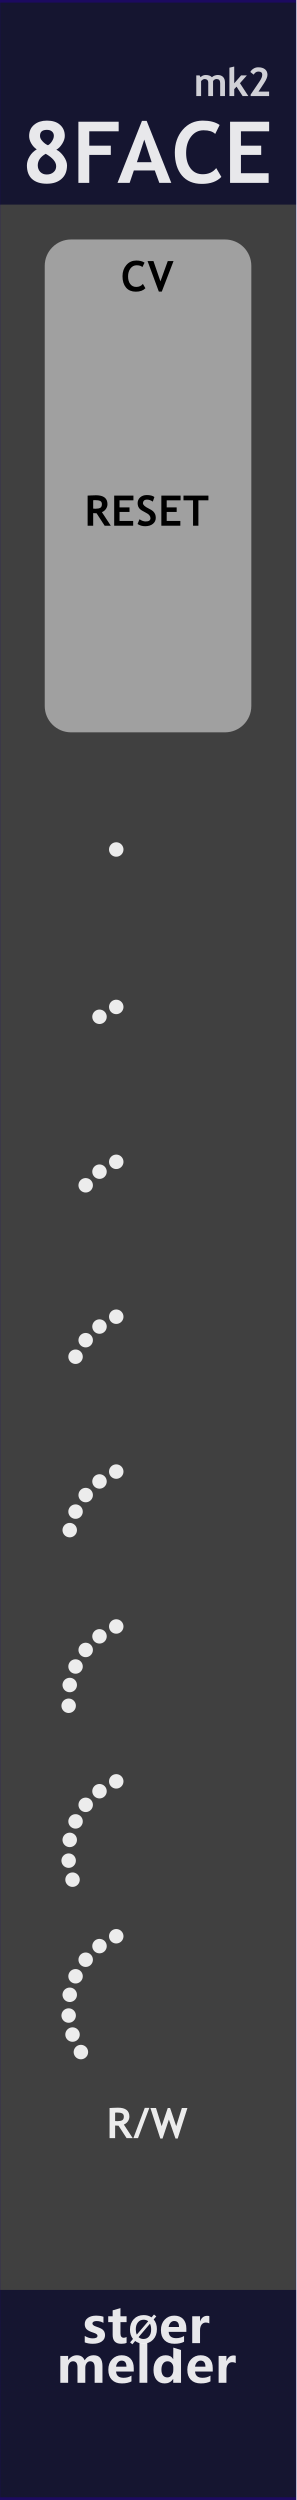
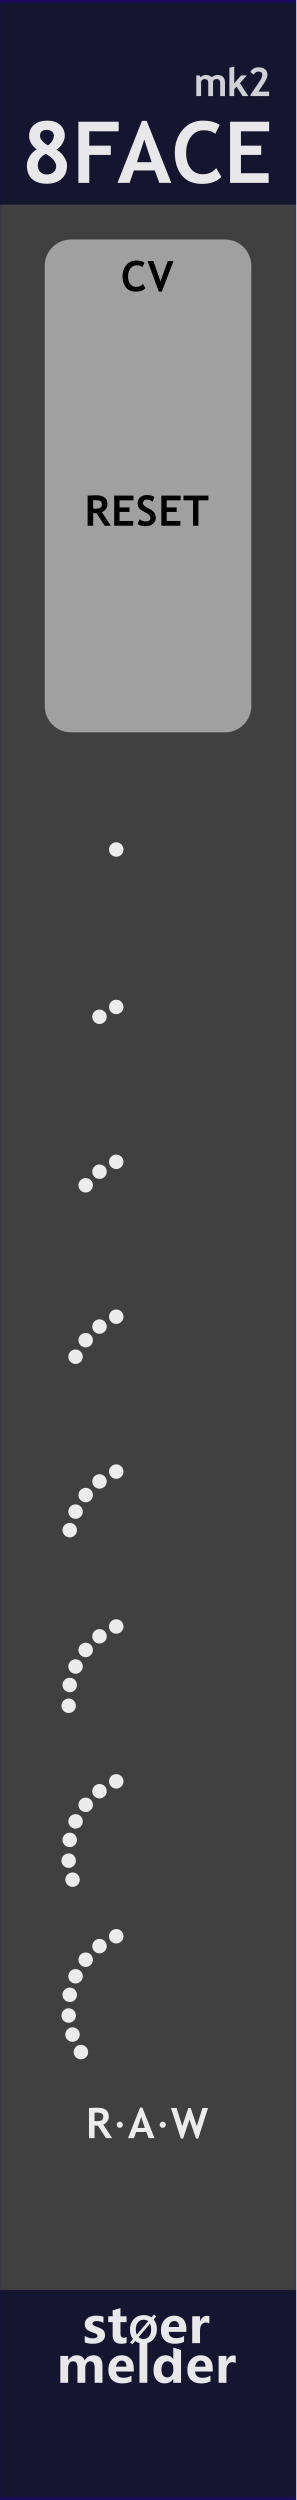
<svg xmlns="http://www.w3.org/2000/svg" width="100%" height="100%" viewBox="0 0 45 380" version="1.1" xml:space="preserve" style="fill-rule:evenodd;clip-rule:evenodd;stroke-linecap:round;stroke-linejoin:round;stroke-miterlimit:1.5;">
  <g id="panel" transform="matrix(0.834722,0,0,1.04324,-803.837,250.623)">
    <g transform="matrix(0.898503,0,0,0.958552,963,-240.242)">
      <rect x="0" y="0" width="60" height="380" style="fill:rgb(64,64,64);" />
    </g>
    <g transform="matrix(0.318803,0,0,1.76292,972.575,-852.772)">
      <rect x="-30.034" y="347.456" width="169.102" height="16.91" style="fill:rgb(10,10,44);fill-opacity:0.8;" />
    </g>
    <g transform="matrix(0.318803,0,0,1.81961,972.575,-538.829)">
      <rect x="-30.034" y="347.456" width="169.102" height="16.91" style="fill:rgb(10,10,44);fill-opacity:0.8;" />
    </g>
    <g transform="matrix(2.40704,0,0,25.5659,873.006,-292.473)">
      <rect x="37.388" y="2.043" width="22.397" height="14.247" style="fill:none;stroke:rgb(32,6,118);stroke-opacity:0.7;stroke-width:0.03px;" />
    </g>
    <g transform="matrix(1.198,0,0,0.958552,968.012,-213.59)">
      <g transform="matrix(13,0,0,13,-0.834717,0)">
        <path d="M0.172,-0.392C0.146,-0.409 0.125,-0.432 0.108,-0.461C0.091,-0.49 0.083,-0.519 0.083,-0.548C0.083,-0.603 0.102,-0.647 0.141,-0.679C0.18,-0.712 0.23,-0.728 0.291,-0.728C0.356,-0.728 0.408,-0.712 0.444,-0.679C0.481,-0.647 0.5,-0.603 0.5,-0.548C0.5,-0.519 0.489,-0.488 0.469,-0.456C0.448,-0.423 0.426,-0.401 0.401,-0.388C0.432,-0.373 0.461,-0.347 0.487,-0.31C0.513,-0.273 0.526,-0.237 0.526,-0.205C0.526,-0.137 0.505,-0.084 0.462,-0.047C0.42,-0.009 0.362,0.01 0.289,0.01C0.215,0.01 0.158,-0.009 0.117,-0.045C0.077,-0.082 0.057,-0.135 0.057,-0.205C0.057,-0.24 0.068,-0.276 0.089,-0.31C0.11,-0.345 0.138,-0.372 0.172,-0.392ZM0.303,-0.44C0.321,-0.449 0.337,-0.465 0.351,-0.488C0.365,-0.51 0.372,-0.531 0.372,-0.55C0.372,-0.571 0.365,-0.588 0.35,-0.601C0.335,-0.614 0.315,-0.62 0.291,-0.62C0.237,-0.62 0.21,-0.597 0.21,-0.549C0.21,-0.528 0.22,-0.507 0.24,-0.486C0.26,-0.464 0.281,-0.449 0.303,-0.44ZM0.277,-0.34C0.215,-0.305 0.184,-0.26 0.184,-0.205C0.184,-0.174 0.194,-0.149 0.213,-0.128C0.233,-0.108 0.258,-0.098 0.289,-0.098C0.321,-0.098 0.348,-0.107 0.368,-0.125C0.389,-0.142 0.399,-0.166 0.399,-0.195C0.399,-0.244 0.359,-0.293 0.277,-0.34Z" style="fill:white;fill-opacity:0.9;fill-rule:nonzero;" />
      </g>
      <g transform="matrix(13,0,0,13,6.78247,0)">
        <path d="M0.2,-0.603L0.2,-0.435L0.452,-0.435L0.452,-0.327L0.2,-0.327L0.2,-0L0.073,-0L0.073,-0.715L0.544,-0.715L0.544,-0.603L0.2,-0.603Z" style="fill:white;fill-opacity:0.9;fill-rule:nonzero;" />
      </g>
      <g transform="matrix(13,0,0,13,13.6506,0)">
        <path d="M0.491,-0L0.438,-0.145L0.193,-0.145L0.144,-0L0.002,-0L0.288,-0.725L0.343,-0.725L0.631,-0L0.491,-0ZM0.315,-0.506L0.229,-0.242L0.401,-0.242L0.315,-0.506Z" style="fill:white;fill-opacity:0.9;fill-rule:nonzero;" />
      </g>
      <g transform="matrix(13,0,0,13,21.8835,0)">
        <path d="M0.563,-0.677L0.511,-0.572C0.483,-0.601 0.437,-0.615 0.375,-0.615C0.315,-0.615 0.266,-0.59 0.228,-0.54C0.19,-0.49 0.171,-0.427 0.171,-0.35C0.171,-0.274 0.189,-0.213 0.224,-0.168C0.259,-0.123 0.306,-0.101 0.365,-0.101C0.433,-0.101 0.485,-0.125 0.523,-0.173L0.583,-0.07C0.531,-0.015 0.455,0.012 0.355,0.012C0.255,0.012 0.177,-0.021 0.122,-0.086C0.067,-0.152 0.039,-0.242 0.039,-0.355C0.039,-0.461 0.07,-0.55 0.131,-0.621C0.192,-0.692 0.271,-0.728 0.367,-0.728C0.449,-0.728 0.514,-0.711 0.563,-0.677Z" style="fill:white;fill-opacity:0.9;fill-rule:nonzero;" />
      </g>
      <g transform="matrix(13,0,0,13,29.8372,0)">
        <path d="M0.2,-0.603L0.2,-0.435L0.437,-0.435L0.437,-0.327L0.2,-0.327L0.2,-0.113L0.524,-0.113L0.524,-0L0.073,-0L0.073,-0.715L0.53,-0.715L0.53,-0.603L0.2,-0.603Z" style="fill:white;fill-opacity:0.9;fill-rule:nonzero;" />
      </g>
    </g>
    <g transform="matrix(1.198,0,0,0.958552,920.158,-277.388)">
      <g transform="matrix(6,0,0,6,65.1992,53.3564)">
        <path d="M0.671,-0L0.671,-0.328C0.671,-0.396 0.641,-0.431 0.579,-0.431C0.561,-0.431 0.543,-0.425 0.526,-0.415C0.509,-0.404 0.498,-0.391 0.491,-0.377L0.491,-0L0.369,-0L0.369,-0.347C0.369,-0.372 0.361,-0.393 0.345,-0.408C0.329,-0.423 0.306,-0.431 0.277,-0.431C0.262,-0.431 0.245,-0.425 0.227,-0.414C0.209,-0.402 0.196,-0.39 0.188,-0.376L0.188,-0L0.066,-0L0.066,-0.523L0.15,-0.523L0.175,-0.477C0.209,-0.514 0.252,-0.533 0.306,-0.533C0.375,-0.533 0.428,-0.514 0.463,-0.476C0.478,-0.493 0.5,-0.507 0.527,-0.517C0.554,-0.528 0.582,-0.533 0.609,-0.533C0.667,-0.533 0.712,-0.516 0.745,-0.483C0.777,-0.449 0.793,-0.403 0.793,-0.345L0.793,-0L0.671,-0Z" style="fill:white;fill-opacity:0.8;fill-rule:nonzero;" />
      </g>
      <g transform="matrix(6,0,0,6,70.2354,53.3564)">
        <path d="M0.4,-0L0.247,-0.237L0.188,-0.175L0.188,-0L0.066,-0L0.066,-0.718L0.188,-0.747L0.188,-0.322L0.362,-0.523L0.509,-0.523L0.333,-0.325L0.545,-0L0.4,-0Z" style="fill:white;fill-opacity:0.8;fill-rule:nonzero;" />
      </g>
      <g transform="matrix(6,0,0,6,73.4025,53.3564)">
        <path d="M0.076,-0L0.076,-0.037L0.302,-0.371C0.347,-0.437 0.37,-0.493 0.37,-0.539C0.37,-0.593 0.338,-0.62 0.273,-0.62C0.223,-0.62 0.184,-0.594 0.153,-0.542L0.068,-0.609C0.085,-0.643 0.111,-0.671 0.148,-0.694C0.184,-0.717 0.224,-0.728 0.268,-0.728C0.341,-0.728 0.399,-0.711 0.44,-0.678C0.481,-0.645 0.502,-0.598 0.502,-0.539C0.502,-0.485 0.475,-0.417 0.422,-0.336L0.276,-0.113L0.544,-0.113L0.544,-0L0.076,-0Z" style="fill:white;fill-opacity:0.8;fill-rule:nonzero;" />
      </g>
    </g>
    <g transform="matrix(0.840359,0,0,0.840359,157.921,16.2108)">
      <g transform="matrix(1.198,0,0,0.958552,893.633,-224.914)">
        <g transform="matrix(9,0,0,9,64.0056,347.267)">
          <path d="M0.919,-0L0.762,-0L0.762,-0.308C0.762,-0.391 0.732,-0.432 0.671,-0.432C0.643,-0.432 0.62,-0.42 0.602,-0.395C0.583,-0.369 0.574,-0.339 0.574,-0.303L0.574,-0L0.417,-0L0.417,-0.312C0.417,-0.392 0.387,-0.432 0.327,-0.432C0.298,-0.432 0.274,-0.42 0.256,-0.396C0.238,-0.372 0.229,-0.341 0.229,-0.301L0.229,-0L0.072,-0L0.072,-0.54L0.229,-0.54L0.229,-0.456L0.231,-0.456C0.25,-0.486 0.275,-0.51 0.307,-0.528C0.338,-0.545 0.371,-0.553 0.405,-0.553C0.481,-0.553 0.533,-0.519 0.561,-0.451C0.603,-0.519 0.663,-0.553 0.743,-0.553C0.86,-0.553 0.919,-0.481 0.919,-0.335L0.919,-0Z" style="fill:white;fill-opacity:0.9;fill-rule:nonzero;" />
        </g>
        <g transform="matrix(9,0,0,9,72.978,347.267)">
          <path d="M0.551,-0.226L0.196,-0.226C0.201,-0.142 0.252,-0.1 0.347,-0.1C0.407,-0.1 0.459,-0.115 0.505,-0.144L0.505,-0.028C0.456,-0.001 0.391,0.013 0.312,0.013C0.226,0.013 0.159,-0.011 0.111,-0.06C0.063,-0.108 0.04,-0.176 0.04,-0.262C0.04,-0.348 0.065,-0.419 0.116,-0.472C0.167,-0.526 0.23,-0.553 0.307,-0.553C0.384,-0.553 0.443,-0.53 0.487,-0.484C0.53,-0.437 0.551,-0.374 0.551,-0.292L0.551,-0.226ZM0.404,-0.324C0.404,-0.405 0.372,-0.445 0.306,-0.445C0.279,-0.445 0.255,-0.434 0.234,-0.412C0.214,-0.39 0.201,-0.361 0.195,-0.324L0.404,-0.324Z" style="fill:white;fill-opacity:0.9;fill-rule:nonzero;" />
        </g>
        <g transform="matrix(9,0,0,9,78.3513,347.267)">
          <rect x="0.069" y="-0.799" width="0.157" height="0.799" style="fill:white;fill-opacity:0.9;fill-rule:nonzero;" />
        </g>
        <g transform="matrix(9,0,0,9,81.1494,347.267)">
          <path d="M0.593,-0L0.436,-0L0.436,-0.076L0.433,-0.076C0.395,-0.017 0.339,0.013 0.264,0.013C0.195,0.013 0.141,-0.011 0.1,-0.06C0.06,-0.108 0.04,-0.174 0.04,-0.258C0.04,-0.346 0.062,-0.418 0.108,-0.472C0.153,-0.526 0.212,-0.553 0.286,-0.553C0.356,-0.553 0.405,-0.528 0.433,-0.477L0.436,-0.477L0.438,-0.707L0.593,-0.658L0.593,-0ZM0.438,-0.306C0.438,-0.342 0.427,-0.372 0.405,-0.396C0.383,-0.42 0.356,-0.432 0.323,-0.432C0.284,-0.432 0.254,-0.417 0.232,-0.386C0.21,-0.356 0.199,-0.315 0.199,-0.263C0.199,-0.213 0.21,-0.175 0.231,-0.148C0.252,-0.121 0.281,-0.108 0.318,-0.108C0.353,-0.108 0.382,-0.122 0.404,-0.15C0.427,-0.179 0.438,-0.215 0.438,-0.261L0.438,-0.306Z" style="fill:white;fill-opacity:0.9;fill-rule:nonzero;" />
        </g>
        <g transform="matrix(9,0,0,9,87.2654,347.267)">
          <path d="M0.551,-0.226L0.196,-0.226C0.201,-0.142 0.252,-0.1 0.347,-0.1C0.407,-0.1 0.459,-0.115 0.505,-0.144L0.505,-0.028C0.456,-0.001 0.391,0.013 0.312,0.013C0.226,0.013 0.159,-0.011 0.111,-0.06C0.063,-0.108 0.04,-0.176 0.04,-0.262C0.04,-0.348 0.065,-0.419 0.116,-0.472C0.167,-0.526 0.23,-0.553 0.307,-0.553C0.384,-0.553 0.443,-0.53 0.487,-0.484C0.53,-0.437 0.551,-0.374 0.551,-0.292L0.551,-0.226ZM0.404,-0.324C0.404,-0.405 0.372,-0.445 0.306,-0.445C0.279,-0.445 0.255,-0.434 0.234,-0.412C0.214,-0.39 0.201,-0.361 0.195,-0.324L0.404,-0.324Z" style="fill:white;fill-opacity:0.9;fill-rule:nonzero;" />
        </g>
        <g transform="matrix(9,0,0,9,92.6386,347.267)">
          <path d="M0.416,-0.397C0.397,-0.408 0.374,-0.414 0.346,-0.414C0.31,-0.414 0.282,-0.4 0.261,-0.373C0.24,-0.345 0.229,-0.308 0.229,-0.26L0.229,-0L0.072,-0L0.072,-0.54L0.229,-0.54L0.229,-0.438L0.231,-0.438C0.257,-0.512 0.305,-0.549 0.374,-0.549C0.392,-0.549 0.406,-0.547 0.416,-0.543L0.416,-0.397Z" style="fill:white;fill-opacity:0.9;fill-rule:nonzero;" />
        </g>
      </g>
      <g transform="matrix(1.198,0,0,0.958552,893.495,-231.786)">
        <g transform="matrix(9,0,0,9,68.6657,347.267)">
          <path d="M0.058,-0.145C0.112,-0.112 0.165,-0.096 0.216,-0.096C0.281,-0.096 0.314,-0.113 0.314,-0.148C0.314,-0.173 0.287,-0.193 0.233,-0.21C0.166,-0.231 0.12,-0.254 0.095,-0.28C0.07,-0.305 0.058,-0.34 0.058,-0.383C0.058,-0.436 0.079,-0.478 0.122,-0.508C0.165,-0.538 0.221,-0.553 0.291,-0.553C0.34,-0.553 0.388,-0.546 0.434,-0.531L0.434,-0.407C0.392,-0.432 0.346,-0.444 0.295,-0.444C0.27,-0.444 0.25,-0.44 0.235,-0.431C0.22,-0.422 0.212,-0.41 0.212,-0.396C0.212,-0.371 0.235,-0.351 0.28,-0.335C0.329,-0.319 0.366,-0.304 0.39,-0.291C0.415,-0.278 0.434,-0.26 0.447,-0.238C0.459,-0.216 0.466,-0.191 0.466,-0.163C0.466,-0.107 0.444,-0.064 0.399,-0.033C0.354,-0.002 0.295,0.013 0.22,0.013C0.162,0.013 0.107,0.004 0.058,-0.015L0.058,-0.145Z" style="fill:white;fill-opacity:0.9;fill-rule:nonzero;" />
        </g>
        <g transform="matrix(9,0,0,9,73.2436,347.267)">
          <path d="M0.39,-0.006C0.366,0.007 0.33,0.013 0.282,0.013C0.167,0.013 0.11,-0.047 0.11,-0.167L0.11,-0.422L0.021,-0.422L0.021,-0.54L0.11,-0.54L0.11,-0.659L0.267,-0.704L0.267,-0.54L0.39,-0.54L0.39,-0.422L0.267,-0.422L0.267,-0.195C0.267,-0.137 0.289,-0.108 0.335,-0.108C0.353,-0.108 0.371,-0.114 0.39,-0.124L0.39,-0.006Z" style="fill:white;fill-opacity:0.9;fill-rule:nonzero;" />
        </g>
        <g transform="matrix(6.6,0,0,6.6,77.1051,347.267)">
          <path d="M0.106,0.032L0.043,-0.021L0.122,-0.115C0.067,-0.183 0.04,-0.268 0.04,-0.368C0.04,-0.487 0.075,-0.584 0.144,-0.658C0.213,-0.732 0.305,-0.769 0.418,-0.769C0.5,-0.769 0.571,-0.748 0.63,-0.706L0.698,-0.785L0.761,-0.733L0.689,-0.65C0.748,-0.581 0.778,-0.493 0.778,-0.384C0.778,-0.266 0.743,-0.17 0.674,-0.097C0.605,-0.023 0.516,0.013 0.406,0.013C0.32,0.013 0.246,-0.011 0.182,-0.059L0.106,0.032ZM0.54,-0.6C0.506,-0.628 0.463,-0.642 0.413,-0.642C0.349,-0.642 0.297,-0.617 0.258,-0.569C0.218,-0.52 0.199,-0.455 0.199,-0.375C0.199,-0.319 0.208,-0.273 0.227,-0.234L0.54,-0.6ZM0.275,-0.165C0.311,-0.131 0.356,-0.114 0.409,-0.114C0.473,-0.114 0.524,-0.137 0.563,-0.184C0.601,-0.231 0.62,-0.294 0.62,-0.374C0.62,-0.435 0.61,-0.488 0.588,-0.533L0.275,-0.165Z" style="fill:white;fill-opacity:0.9;fill-rule:nonzero;" />
        </g>
        <g transform="matrix(9,0,0,9,82.6053,347.267)">
          <path d="M0.551,-0.226L0.196,-0.226C0.201,-0.142 0.252,-0.1 0.347,-0.1C0.407,-0.1 0.459,-0.115 0.505,-0.144L0.505,-0.028C0.456,-0.001 0.391,0.013 0.312,0.013C0.226,0.013 0.159,-0.011 0.111,-0.06C0.063,-0.108 0.04,-0.176 0.04,-0.262C0.04,-0.348 0.065,-0.419 0.116,-0.472C0.167,-0.526 0.23,-0.553 0.307,-0.553C0.384,-0.553 0.443,-0.53 0.487,-0.484C0.53,-0.437 0.551,-0.374 0.551,-0.292L0.551,-0.226ZM0.404,-0.324C0.404,-0.405 0.372,-0.445 0.306,-0.445C0.279,-0.445 0.255,-0.434 0.234,-0.412C0.214,-0.39 0.201,-0.361 0.195,-0.324L0.404,-0.324Z" style="fill:white;fill-opacity:0.9;fill-rule:nonzero;" />
        </g>
        <g transform="matrix(9,0,0,9,87.9786,347.267)">
          <path d="M0.416,-0.397C0.397,-0.408 0.374,-0.414 0.346,-0.414C0.31,-0.414 0.282,-0.4 0.261,-0.373C0.24,-0.345 0.229,-0.308 0.229,-0.26L0.229,-0L0.072,-0L0.072,-0.54L0.229,-0.54L0.229,-0.438L0.231,-0.438C0.257,-0.512 0.305,-0.549 0.374,-0.549C0.392,-0.549 0.406,-0.547 0.416,-0.543L0.416,-0.397Z" style="fill:white;fill-opacity:0.9;fill-rule:nonzero;" />
        </g>
      </g>
    </g>
    <g transform="matrix(0.552947,0,0,2.68149,968.322,-357.984)">
      <path d="M73.138,58.354C73.138,57.564 69.254,56.924 64.471,56.924L13.773,56.924C8.99,56.924 5.107,57.564 5.107,58.354L5.107,82.274C5.107,83.063 8.99,83.704 13.773,83.704L64.471,83.704C69.254,83.704 73.138,83.063 73.138,82.274L73.138,58.354Z" style="fill:white;fill-opacity:0.5;" />
    </g>
    <g transform="matrix(1.198,0,0,0.958552,940.412,-247.552)">
      <g transform="matrix(6.4,0,0,6.4,37.2263,51.8924)">
        <path d="M0.563,-0.677L0.511,-0.572C0.483,-0.601 0.437,-0.615 0.375,-0.615C0.315,-0.615 0.266,-0.59 0.228,-0.54C0.19,-0.49 0.171,-0.427 0.171,-0.35C0.171,-0.274 0.189,-0.213 0.224,-0.168C0.259,-0.123 0.306,-0.101 0.365,-0.101C0.433,-0.101 0.485,-0.125 0.523,-0.173L0.583,-0.07C0.531,-0.015 0.455,0.012 0.355,0.012C0.255,0.012 0.177,-0.021 0.122,-0.086C0.067,-0.152 0.039,-0.242 0.039,-0.355C0.039,-0.461 0.07,-0.55 0.131,-0.621C0.192,-0.692 0.271,-0.728 0.367,-0.728C0.449,-0.728 0.514,-0.711 0.563,-0.677Z" style="fill-rule:nonzero;" />
      </g>
      <g transform="matrix(6.4,0,0,6.4,41.2699,51.8924)">
        <path d="M0.34,0.01L0.27,0.01L0.002,-0.715L0.142,-0.715L0.308,-0.232L0.482,-0.715L0.619,-0.715L0.34,0.01Z" style="fill-rule:nonzero;" />
      </g>
    </g>
    <g transform="matrix(1.198,0,0,0.958552,940.309,-213.381)">
      <g transform="matrix(6.4,0,0,6.4,31.7921,51.8924)">
        <path d="M0.477,-0L0.286,-0.295C0.266,-0.296 0.24,-0.297 0.205,-0.299L0.205,-0L0.073,-0L0.073,-0.715C0.08,-0.715 0.108,-0.717 0.156,-0.719C0.204,-0.721 0.242,-0.723 0.271,-0.723C0.453,-0.723 0.544,-0.652 0.544,-0.512C0.544,-0.469 0.531,-0.431 0.506,-0.396C0.481,-0.361 0.45,-0.337 0.412,-0.322L0.623,-0L0.477,-0ZM0.205,-0.605L0.205,-0.406C0.229,-0.404 0.246,-0.403 0.259,-0.403C0.312,-0.403 0.351,-0.411 0.375,-0.426C0.4,-0.441 0.412,-0.47 0.412,-0.513C0.412,-0.548 0.399,-0.573 0.373,-0.587C0.346,-0.601 0.305,-0.608 0.248,-0.608C0.234,-0.608 0.22,-0.607 0.205,-0.605Z" style="fill-rule:nonzero;" />
      </g>
      <g transform="matrix(6.4,0,0,6.4,35.8295,51.8924)">
        <path d="M0.2,-0.603L0.2,-0.435L0.437,-0.435L0.437,-0.327L0.2,-0.327L0.2,-0.113L0.524,-0.113L0.524,-0L0.073,-0L0.073,-0.715L0.53,-0.715L0.53,-0.603L0.2,-0.603Z" style="fill-rule:nonzero;" />
      </g>
      <g transform="matrix(6.4,0,0,6.4,39.5981,51.8924)">
        <path d="M0.039,-0.04L0.086,-0.153C0.136,-0.118 0.185,-0.101 0.234,-0.101C0.308,-0.101 0.346,-0.127 0.346,-0.179C0.346,-0.203 0.337,-0.226 0.319,-0.249C0.302,-0.271 0.266,-0.295 0.211,-0.323C0.156,-0.351 0.119,-0.373 0.1,-0.391C0.081,-0.409 0.066,-0.43 0.056,-0.454C0.046,-0.479 0.041,-0.506 0.041,-0.535C0.041,-0.59 0.061,-0.636 0.101,-0.673C0.142,-0.709 0.194,-0.728 0.257,-0.728C0.34,-0.728 0.401,-0.712 0.439,-0.681L0.401,-0.572C0.356,-0.604 0.309,-0.62 0.26,-0.62C0.23,-0.62 0.208,-0.612 0.192,-0.596C0.176,-0.581 0.167,-0.561 0.167,-0.536C0.167,-0.495 0.213,-0.452 0.304,-0.408C0.352,-0.385 0.386,-0.363 0.407,-0.344C0.428,-0.324 0.444,-0.301 0.456,-0.275C0.467,-0.248 0.472,-0.219 0.472,-0.187C0.472,-0.129 0.449,-0.081 0.404,-0.044C0.358,-0.007 0.297,0.012 0.22,0.012C0.153,0.012 0.093,-0.005 0.039,-0.04Z" style="fill-rule:nonzero;" />
      </g>
      <g transform="matrix(6.4,0,0,6.4,42.998,51.8924)">
        <path d="M0.2,-0.603L0.2,-0.435L0.437,-0.435L0.437,-0.327L0.2,-0.327L0.2,-0.113L0.524,-0.113L0.524,-0L0.073,-0L0.073,-0.715L0.53,-0.715L0.53,-0.603L0.2,-0.603Z" style="fill-rule:nonzero;" />
      </g>
      <g transform="matrix(6.4,0,0,6.4,46.7666,51.8924)">
        <path d="M0.364,-0.603L0.364,-0L0.237,-0L0.237,-0.603L0.01,-0.603L0.01,-0.715L0.602,-0.715L0.602,-0.603L0.364,-0.603Z" style="fill-rule:nonzero;" />
      </g>
    </g>
    <g transform="matrix(1.198,0,0,0.958552,940.368,21.5481)">
-       <g transform="matrix(6.4,0,0,6.4,35.0779,51.8924)">
+       <g transform="matrix(6.4,0,0,6.4,31.9498,51.8924)">
        <path d="M0.477,-0L0.286,-0.295C0.266,-0.296 0.24,-0.297 0.205,-0.299L0.205,-0L0.073,-0L0.073,-0.715C0.08,-0.715 0.108,-0.717 0.156,-0.719C0.204,-0.721 0.242,-0.723 0.271,-0.723C0.453,-0.723 0.544,-0.652 0.544,-0.512C0.544,-0.469 0.531,-0.431 0.506,-0.396C0.481,-0.361 0.45,-0.337 0.412,-0.322L0.623,-0L0.477,-0ZM0.205,-0.605L0.205,-0.406C0.229,-0.404 0.246,-0.403 0.259,-0.403C0.312,-0.403 0.351,-0.411 0.375,-0.426C0.4,-0.441 0.412,-0.47 0.412,-0.513C0.412,-0.548 0.399,-0.573 0.373,-0.587C0.346,-0.601 0.305,-0.608 0.248,-0.608C0.234,-0.608 0.22,-0.607 0.205,-0.605Z" style="fill:white;fill-opacity:0.9;fill-rule:nonzero;" />
      </g>
-       <g transform="matrix(6.4,0,0,6.4,39.1153,51.8924)">
-         <path d="M0.118,-0L0.008,-0L0.278,-0.718L0.387,-0.718L0.118,-0Z" style="fill:white;fill-opacity:0.9;fill-rule:nonzero;" />
-       </g>
-       <g transform="matrix(6.4,0,0,6.4,41.7402,51.8924)">
+       <g transform="matrix(6.4,0,0,6.4,35.9872,51.8924)">
+         <path d="M0.173,-0.391C0.194,-0.391 0.211,-0.384 0.225,-0.37C0.239,-0.355 0.247,-0.338 0.247,-0.318C0.247,-0.298 0.239,-0.28 0.225,-0.266C0.211,-0.251 0.194,-0.244 0.173,-0.244C0.153,-0.244 0.136,-0.251 0.122,-0.266C0.107,-0.28 0.1,-0.298 0.1,-0.318C0.1,-0.338 0.107,-0.355 0.122,-0.37C0.136,-0.384 0.153,-0.391 0.173,-0.391Z" style="fill:white;fill-opacity:0.9;fill-rule:nonzero;" />
+       </g>
+       <g transform="matrix(6.4,0,0,6.4,38.3372,51.8924)">
+         <path d="M0.491,-0L0.438,-0.145L0.193,-0.145L0.144,-0L0.002,-0L0.288,-0.725L0.343,-0.725L0.631,-0L0.491,-0ZM0.315,-0.506L0.229,-0.242L0.401,-0.242L0.315,-0.506Z" style="fill:white;fill-opacity:0.9;fill-rule:nonzero;" />
+       </g>
+       <g transform="matrix(6.4,0,0,6.4,42.5183,51.8924)">
+         <path d="M0.173,-0.391C0.194,-0.391 0.211,-0.384 0.225,-0.37C0.239,-0.355 0.247,-0.338 0.247,-0.318C0.247,-0.298 0.239,-0.28 0.225,-0.266C0.211,-0.251 0.194,-0.244 0.173,-0.244C0.153,-0.244 0.136,-0.251 0.122,-0.266C0.107,-0.28 0.1,-0.298 0.1,-0.318C0.1,-0.338 0.107,-0.355 0.122,-0.37C0.136,-0.384 0.153,-0.391 0.173,-0.391Z" style="fill:white;fill-opacity:0.9;fill-rule:nonzero;" />
+       </g>
+       <g transform="matrix(6.4,0,0,6.4,44.8683,51.8924)">
        <path d="M0.65,0.01L0.598,0.01L0.441,-0.441L0.29,0.01L0.237,0.01L0.002,-0.715L0.135,-0.715L0.269,-0.284L0.414,-0.715L0.47,-0.715L0.615,-0.284L0.749,-0.715L0.881,-0.715L0.65,0.01Z" style="fill:white;fill-opacity:0.9;fill-rule:nonzero;" />
      </g>
    </g>
    <g>
      <g transform="matrix(1.61915,0.976243,-1.1925,1.2662,1120.15,-272.548)">
        <ellipse cx="12.85" cy="131.479" rx="0.65" ry="0.665" style="fill:white;fill-opacity:0.9;" />
      </g>
      <g transform="matrix(1.86611,0.634046,-0.774502,1.45933,1058.97,-292.108)">
        <ellipse cx="12.85" cy="131.479" rx="0.65" ry="0.665" style="fill:white;fill-opacity:0.9;" />
      </g>
    </g>
    <g>
      <g transform="matrix(1.61915,0.976243,-1.1925,1.2662,1120.15,-249.981)">
        <ellipse cx="12.85" cy="131.479" rx="0.65" ry="0.665" style="fill:white;fill-opacity:0.9;" />
      </g>
      <g transform="matrix(2.00243,0.253763,-0.309977,1.56594,993.627,-276.687)">
        <ellipse cx="12.85" cy="131.479" rx="0.65" ry="0.665" style="fill:white;fill-opacity:0.9;" />
      </g>
      <g transform="matrix(1.86611,0.634046,-0.774502,1.45933,1058.97,-269.541)">
        <ellipse cx="12.85" cy="131.479" rx="0.65" ry="0.665" style="fill:white;fill-opacity:0.9;" />
      </g>
    </g>
    <g>
      <g transform="matrix(1.61915,0.976243,-1.1925,1.2662,1120.15,-227.415)">
        <ellipse cx="12.85" cy="131.479" rx="0.65" ry="0.665" style="fill:white;fill-opacity:0.9;" />
      </g>
      <g transform="matrix(2.01968,-0.141381,0.1727,1.57942,928.099,-248.404)">
        <ellipse cx="12.85" cy="131.479" rx="0.65" ry="0.665" style="fill:white;fill-opacity:0.9;" />
      </g>
      <g transform="matrix(2.00243,0.253763,-0.309977,1.56594,993.627,-254.12)">
        <ellipse cx="12.85" cy="131.479" rx="0.65" ry="0.665" style="fill:white;fill-opacity:0.9;" />
      </g>
      <g transform="matrix(1.86611,0.634046,-0.774502,1.45933,1058.97,-246.974)">
        <ellipse cx="12.85" cy="131.479" rx="0.65" ry="0.665" style="fill:white;fill-opacity:0.9;" />
      </g>
    </g>
    <g>
      <g transform="matrix(1.61915,0.976243,-1.1925,1.2662,1120.15,-204.848)">
        <ellipse cx="12.85" cy="131.479" rx="0.65" ry="0.665" style="fill:white;fill-opacity:0.9;" />
      </g>
      <g transform="matrix(2.01968,-0.141381,0.1727,1.57942,928.099,-225.837)">
        <ellipse cx="12.85" cy="131.479" rx="0.65" ry="0.665" style="fill:white;fill-opacity:0.9;" />
      </g>
      <g transform="matrix(1.91694,-0.528125,0.645118,1.49908,866.246,-207.607)">
        <ellipse cx="12.85" cy="131.479" rx="0.65" ry="0.665" style="fill:white;fill-opacity:0.9;" />
      </g>
      <g transform="matrix(2.00243,0.253763,-0.309977,1.56594,993.627,-231.553)">
        <ellipse cx="12.85" cy="131.479" rx="0.65" ry="0.665" style="fill:white;fill-opacity:0.9;" />
      </g>
      <g transform="matrix(1.86611,0.634046,-0.774502,1.45933,1058.97,-224.407)">
        <ellipse cx="12.85" cy="131.479" rx="0.65" ry="0.665" style="fill:white;fill-opacity:0.9;" />
      </g>
    </g>
    <g>
      <g transform="matrix(1.61915,0.976243,-1.1925,1.2662,1120.15,-182.281)">
        <ellipse cx="12.85" cy="131.479" rx="0.65" ry="0.665" style="fill:white;fill-opacity:0.9;" />
      </g>
      <g transform="matrix(2.01968,-0.141381,0.1727,1.57942,928.099,-203.27)">
        <ellipse cx="12.85" cy="131.479" rx="0.65" ry="0.665" style="fill:white;fill-opacity:0.9;" />
      </g>
      <g transform="matrix(1.91694,-0.528125,0.645118,1.49908,866.246,-185.04)">
        <ellipse cx="12.85" cy="131.479" rx="0.65" ry="0.665" style="fill:white;fill-opacity:0.9;" />
      </g>
      <g transform="matrix(1.68078,-0.907103,1.10805,1.3144,808.219,-152.865)">
        <ellipse cx="12.85" cy="131.479" rx="0.65" ry="0.665" style="fill:white;fill-opacity:0.9;" />
      </g>
      <g transform="matrix(2.00243,0.253763,-0.309977,1.56594,993.627,-208.986)">
        <ellipse cx="12.85" cy="131.479" rx="0.65" ry="0.665" style="fill:white;fill-opacity:0.9;" />
      </g>
      <g transform="matrix(1.86611,0.634046,-0.774502,1.45933,1058.97,-201.84)">
        <ellipse cx="12.85" cy="131.479" rx="0.65" ry="0.665" style="fill:white;fill-opacity:0.9;" />
      </g>
    </g>
    <g>
      <g transform="matrix(1.61915,0.976243,-1.1925,1.2662,1120.15,-159.714)">
        <ellipse cx="12.85" cy="131.479" rx="0.65" ry="0.665" style="fill:white;fill-opacity:0.9;" />
      </g>
      <g transform="matrix(2.01968,-0.141381,0.1727,1.57942,928.099,-180.703)">
        <ellipse cx="12.85" cy="131.479" rx="0.65" ry="0.665" style="fill:white;fill-opacity:0.9;" />
      </g>
      <g transform="matrix(1.91694,-0.528125,0.645118,1.49908,866.246,-162.473)">
        <ellipse cx="12.85" cy="131.479" rx="0.65" ry="0.665" style="fill:white;fill-opacity:0.9;" />
      </g>
      <g transform="matrix(1.68078,-0.907103,1.10805,1.3144,808.219,-130.298)">
        <ellipse cx="12.85" cy="131.479" rx="0.65" ry="0.665" style="fill:white;fill-opacity:0.9;" />
      </g>
      <g transform="matrix(1.35659,-1.2055,1.47255,1.06088,765.167,-90.3595)">
        <ellipse cx="12.85" cy="131.479" rx="0.65" ry="0.665" style="fill:white;fill-opacity:0.9;" />
      </g>
      <g transform="matrix(2.00243,0.253763,-0.309977,1.56594,993.627,-186.419)">
        <ellipse cx="12.85" cy="131.479" rx="0.65" ry="0.665" style="fill:white;fill-opacity:0.9;" />
      </g>
      <g transform="matrix(1.86611,0.634046,-0.774502,1.45933,1058.97,-179.274)">
        <ellipse cx="12.85" cy="131.479" rx="0.65" ry="0.665" style="fill:white;fill-opacity:0.9;" />
      </g>
    </g>
    <g transform="matrix(1,0,0,1,0,137.136)">
      <g transform="matrix(1.61915,0.976243,-1.1925,1.2662,1120.15,-274.283)">
        <ellipse cx="12.85" cy="131.479" rx="0.65" ry="0.665" style="fill:white;fill-opacity:0.9;" />
      </g>
      <g transform="matrix(0.951802,-1.43229,1.74957,0.744327,735.469,-157.843)">
        <ellipse cx="12.85" cy="131.479" rx="0.65" ry="0.665" style="fill:white;fill-opacity:0.9;" />
      </g>
      <g transform="matrix(2.01968,-0.141381,0.1727,1.57942,928.099,-295.272)">
        <ellipse cx="12.85" cy="131.479" rx="0.65" ry="0.665" style="fill:white;fill-opacity:0.9;" />
      </g>
      <g transform="matrix(1.91694,-0.528125,0.645118,1.49908,866.246,-277.041)">
        <ellipse cx="12.85" cy="131.479" rx="0.65" ry="0.665" style="fill:white;fill-opacity:0.9;" />
      </g>
      <g transform="matrix(1.68078,-0.907103,1.10805,1.3144,808.219,-244.866)">
        <ellipse cx="12.85" cy="131.479" rx="0.65" ry="0.665" style="fill:white;fill-opacity:0.9;" />
      </g>
      <g transform="matrix(1.35659,-1.2055,1.47255,1.06088,765.167,-204.928)">
        <ellipse cx="12.85" cy="131.479" rx="0.65" ry="0.665" style="fill:white;fill-opacity:0.9;" />
      </g>
      <g transform="matrix(2.00243,0.253763,-0.309977,1.56594,993.627,-300.988)">
        <ellipse cx="12.85" cy="131.479" rx="0.65" ry="0.665" style="fill:white;fill-opacity:0.9;" />
      </g>
      <g transform="matrix(1.86611,0.634046,-0.774502,1.45933,1058.97,-293.842)">
        <ellipse cx="12.85" cy="131.479" rx="0.65" ry="0.665" style="fill:white;fill-opacity:0.9;" />
      </g>
    </g>
    <g transform="matrix(1.61915,0.976243,-1.1925,1.2662,1120.15,-295.487)">
      <ellipse cx="12.85" cy="131.479" rx="0.65" ry="0.665" style="fill:white;fill-opacity:0.9;" />
    </g>
  </g>
</svg>
